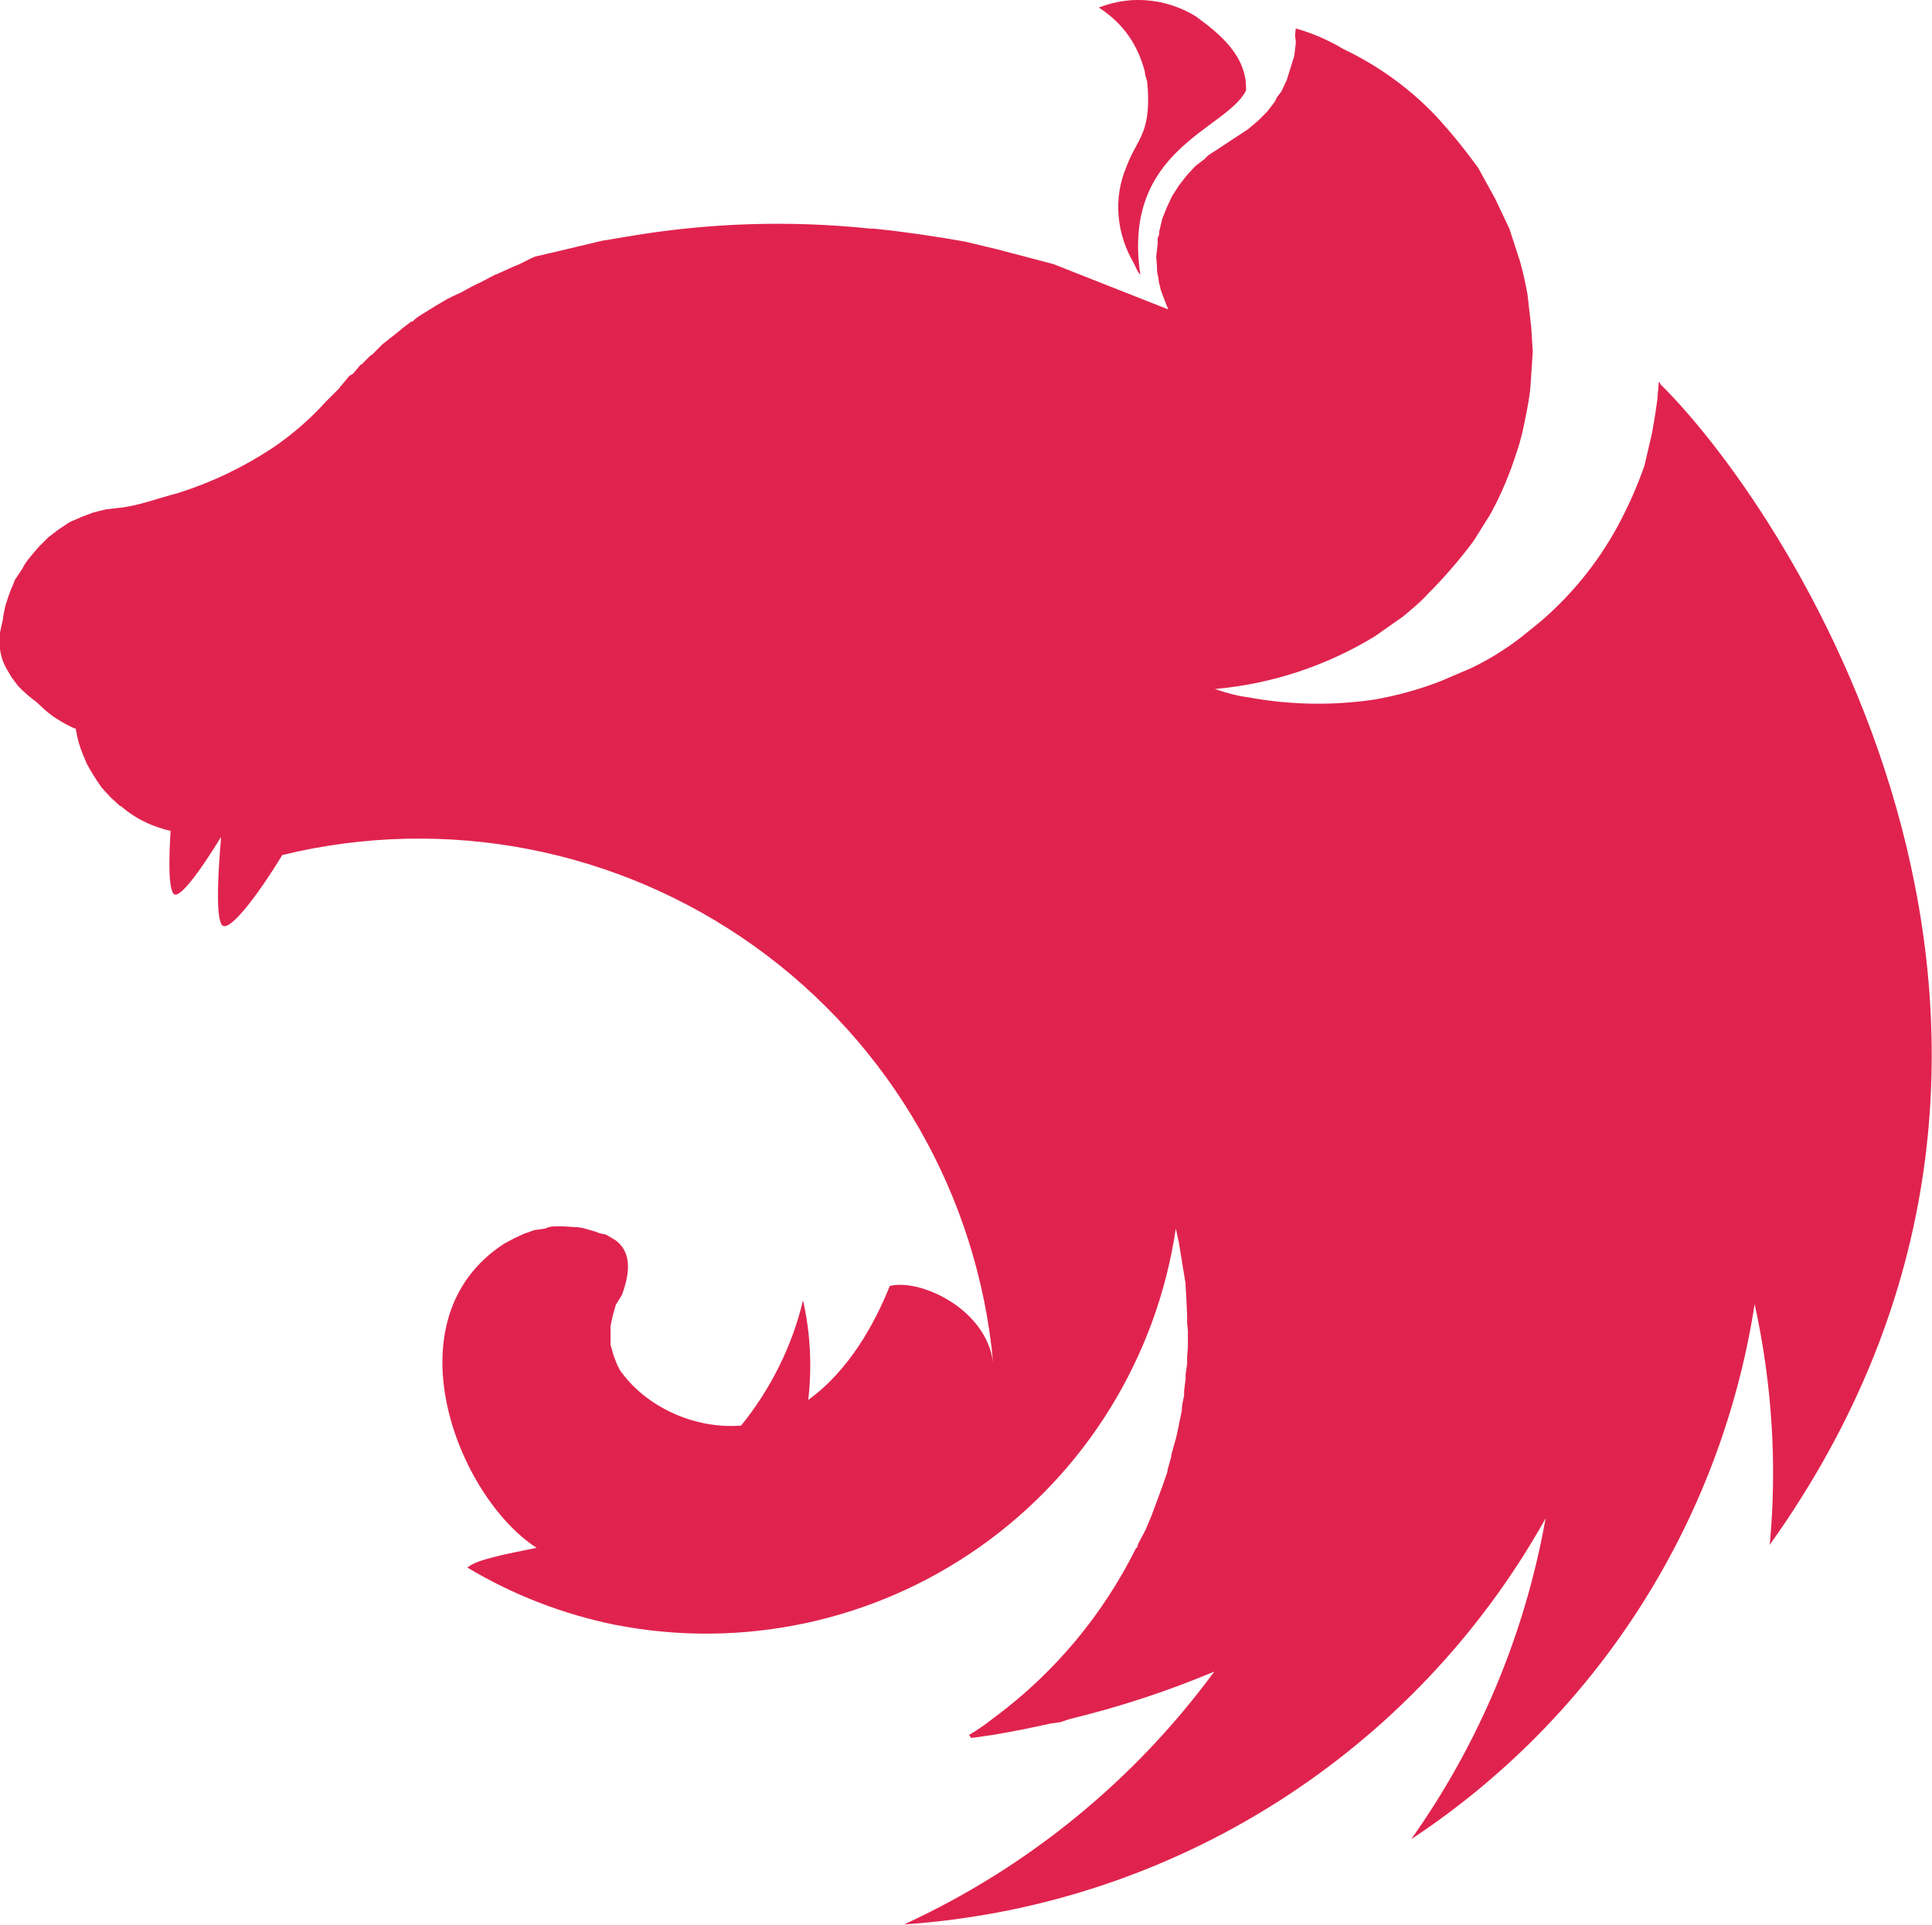
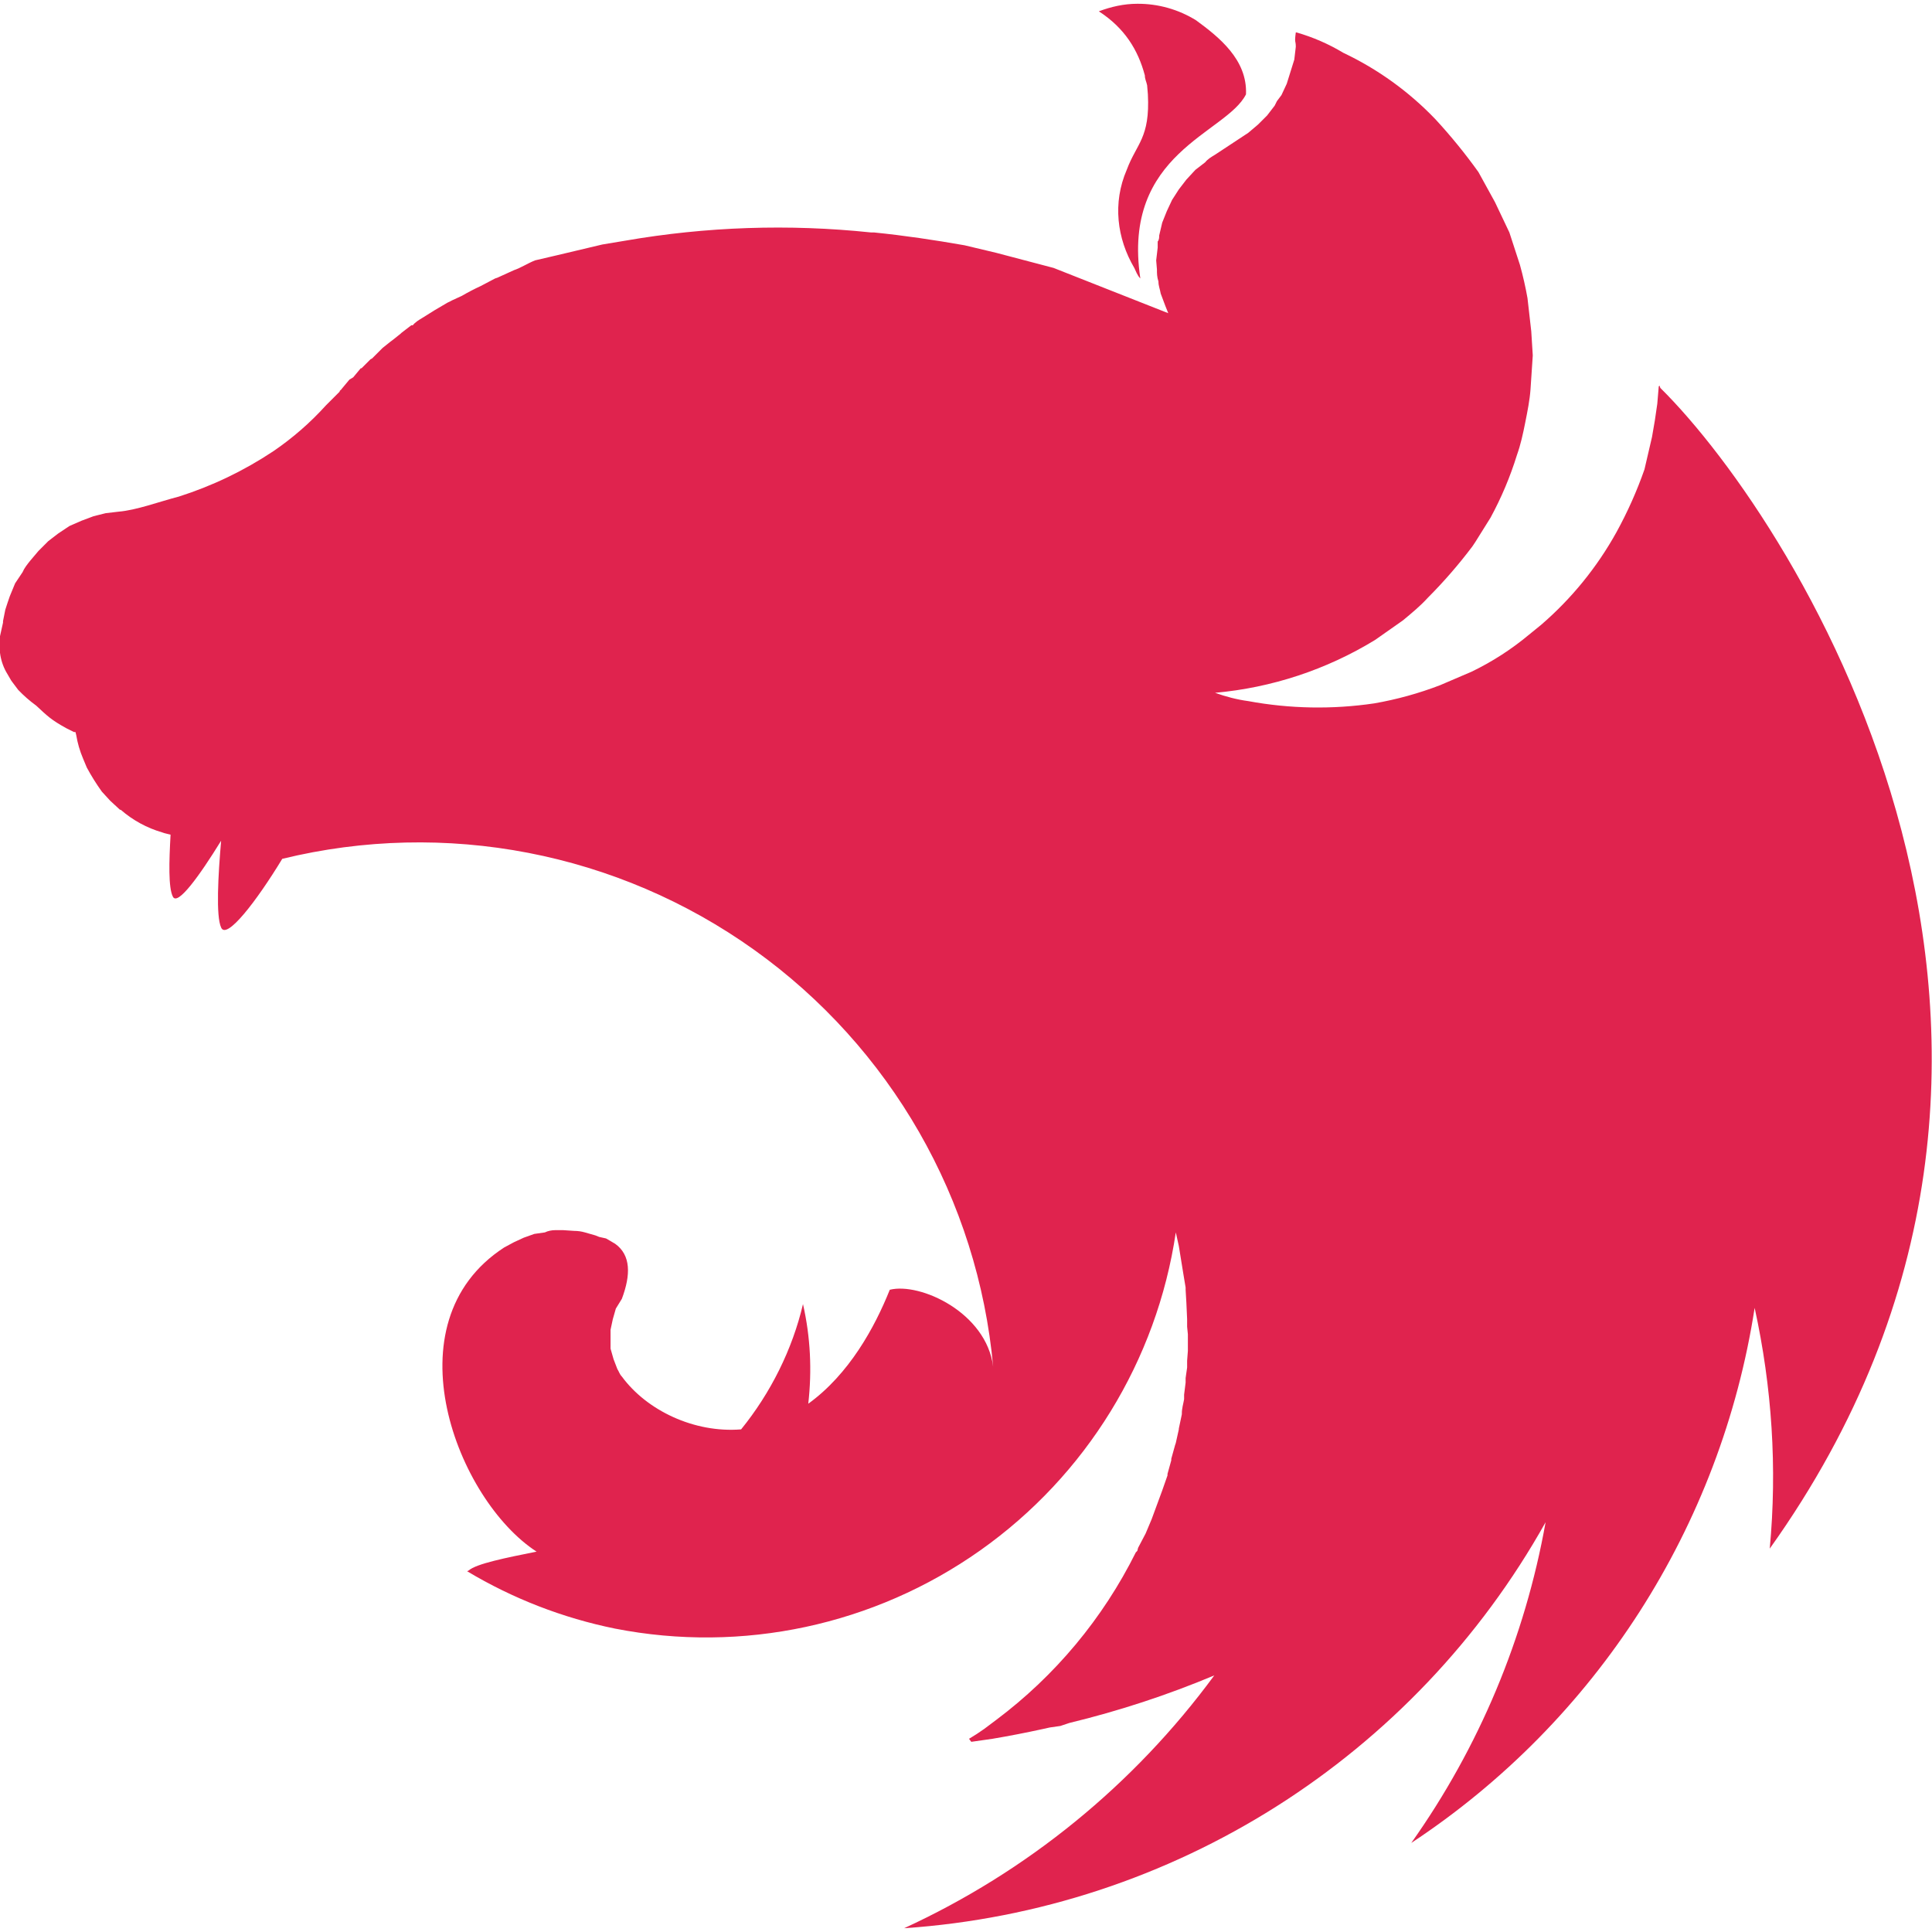
- <svg xmlns="http://www.w3.org/2000/svg" viewBox="0 0 256 255" preserveAspectRatio="xMidYMid">
+ <svg xmlns="http://www.w3.org/2000/svg" width="120" height="120" viewBox="0 0 256 255" preserveAspectRatio="xMidYMid">
  <path d="M150.7 0c-1.8 0-3.5.4-5.1 1 3.4 2.2 5.2 5.1 6.1 8.5 0 .5.2.8.3 1.3l.1 1.2c.3 5.8-1.5 6.5-2.8 10-1.9 4.4-1.3 9.1 1 13 .2.4.4 1 .8 1.4-2.5-16.7 11.4-19.2 14-24.4.2-4.6-3.6-7.6-6.6-9.8a14.6 14.6 0 0 0-7.8-2.2zm21 3.8c-.2 1.5 0 1 0 1.9l-.2 1.7L171 9l-.5 1.6-.7 1.5-.6.8-.3.6-1 1.3-1.2 1.2-1.3 1.1L161 20c-.5.3-1 .6-1.3 1l-1.3 1-1.2 1.3-1 1.3-.9 1.4-.7 1.5-.6 1.5-.4 1.7c0 .2 0 .6-.2.8v.8l-.2 1.7.1 1.2c0 .5 0 1 .2 1.6 0 .6.2 1 .3 1.6l.6 1.6.4 1-15.2-6-7.6-2-4.2-1c-4-.7-8-1.3-12-1.7h-.4a118.2 118.2 0 0 0-32.6 1.1l-3 .5-5.9 1.4-3 .7c-1 .4-1.9 1-2.8 1.3l-2.2 1-.3.1-1.9 1a29.2 29.2 0 0 0-2.5 1.3l-1.3.6a6 6 0 0 1-.6.3l-1.7 1-1.6 1c-.5.3-1 .6-1.3 1h-.2l-1.3 1-.1.1-1 .8-.4.3-1 .8-.3.3-1.1 1.1-.2.1-1.2 1.2h-.1l-1 1.2-.5.3-1 1.2c-.1.2-.3.2-.3.4L43.4 53l-.2.2a39 39 0 0 1-7 6.1 50 50 0 0 1-12.5 6c-2.7.7-5.6 1.8-8 2l-1.7.2-1.6.4-1.6.6-1.6.7-1.5 1-1.3 1-1.3 1.3L4 73.8c-.4.5-.8 1-1 1.5l-1 1.5-.7 1.7a51 51 0 0 0-.6 1.8l-.3 1.5v.2L0 83.8V86a7 7 0 0 0 .8 2.5l.7 1.2.9 1.2A17.5 17.5 0 0 0 4.8 93c1.5 1.4 2 1.9 4 3l1 .5h.2l.1.4a13.6 13.6 0 0 0 .9 3.1l.5 1.2a29 29 0 0 0 2 3.2l1.1 1.2 1.3 1.2h.1a14.5 14.5 0 0 0 5.5 3l.3.1.8.2c-.2 3.6-.3 7 .3 8.2.6 1.3 3.5-2.7 6.4-7.4-.4 4.6-.7 10 0 11.5.7 1.7 4.7-3.5 8.1-9.1a76.4 76.4 0 0 1 94.2 67.3c-.9-7.2-9.7-11.2-13.7-10.2-2 5-5.4 11.2-10.8 15.1.5-4.4.3-8.8-.7-13.2-1.4 6-4.3 11.8-8.2 16.6-6.2.5-12.5-2.5-15.8-7-.3-.3-.4-.7-.6-1l-.5-1.3-.4-1.4v-2.5l.3-1.4.4-1.4.8-1.3c1.2-3.2 1.2-5.8-.9-7.3l-1.2-.7-.9-.2-.5-.2-1.4-.4a5 5 0 0 0-1.4-.2l-1.5-.1h-1c-.5 0-1 .1-1.4.3l-1.4.2-1.4.5-1.3.6-1.3.7c-15.4 10-6.2 33.5 4.3 40.3-4 .8-8 1.6-9 2.5l-.2.1a62.3 62.3 0 0 0 19.6 7.6 62.9 62.9 0 0 0 74.3-52.5l.4 1.8.6 3.7.3 1.8v.3l.1 1.7.1 2.2v1l.1 1v2.2l-.1 1.3v.9l-.2 1.4v.6l-.2 1.6v.6c-.1.6-.3 1.2-.3 1.9v.1l-.4 1.9v.1l-.4 1.8-.1.3-.5 1.8v.2l-.5 1.8v.2l-.7 2-.7 1.9-.7 1.9-.8 1.9-1 1.9-.1.4-.2.2a62.6 62.6 0 0 1-18.5 22.2l-1.6 1.2a27.8 27.8 0 0 1-2 1.3l.3.4 2.8-.4a140.9 140.9 0 0 0 6.7-1.3l.9-.2 1.4-.2 1.2-.4c6.6-1.6 13-3.7 19.2-6.3a105.9 105.9 0 0 1-41.1 33.5 105.6 105.6 0 0 0 85-53.8 105.5 105.5 0 0 1-17.8 42.5 104 104 0 0 0 45.5-70.9c2.3 10.5 3 21.2 2 31.9C282.1 138 238.3 69 220 50.9l-.1-.3-.1.1v-.1l-.2 2.4a89 89 0 0 1-.7 4.4l-1 4.3a55 55 0 0 1-3.7 8.3 45 45 0 0 1-10 12.3l-1.6 1.3a36.9 36.9 0 0 1-7.6 4.9l-4.2 1.8a46.6 46.6 0 0 1-8.7 2.4 50.9 50.9 0 0 1-16.7-.3c-1.5-.2-3-.6-4.4-1.1a49 49 0 0 0 21.2-7l3.7-2.6c1.2-1 2.3-1.9 3.3-3a65.3 65.3 0 0 0 5.9-6.8l.4-.6 2-3.2a45.6 45.6 0 0 0 3.5-8.3c.5-1.4.8-2.8 1.1-4.3.3-1.5.6-3 .7-4.4l.3-4.5-.2-3.2-.5-4.4a48 48 0 0 0-1-4.4l-1.4-4.3-1.9-4-2.2-4a73 73 0 0 0-5.7-7A41.4 41.4 0 0 0 178 6.5a25.8 25.8 0 0 0-6.2-2.7z" fill="#E0234E" />
</svg>
